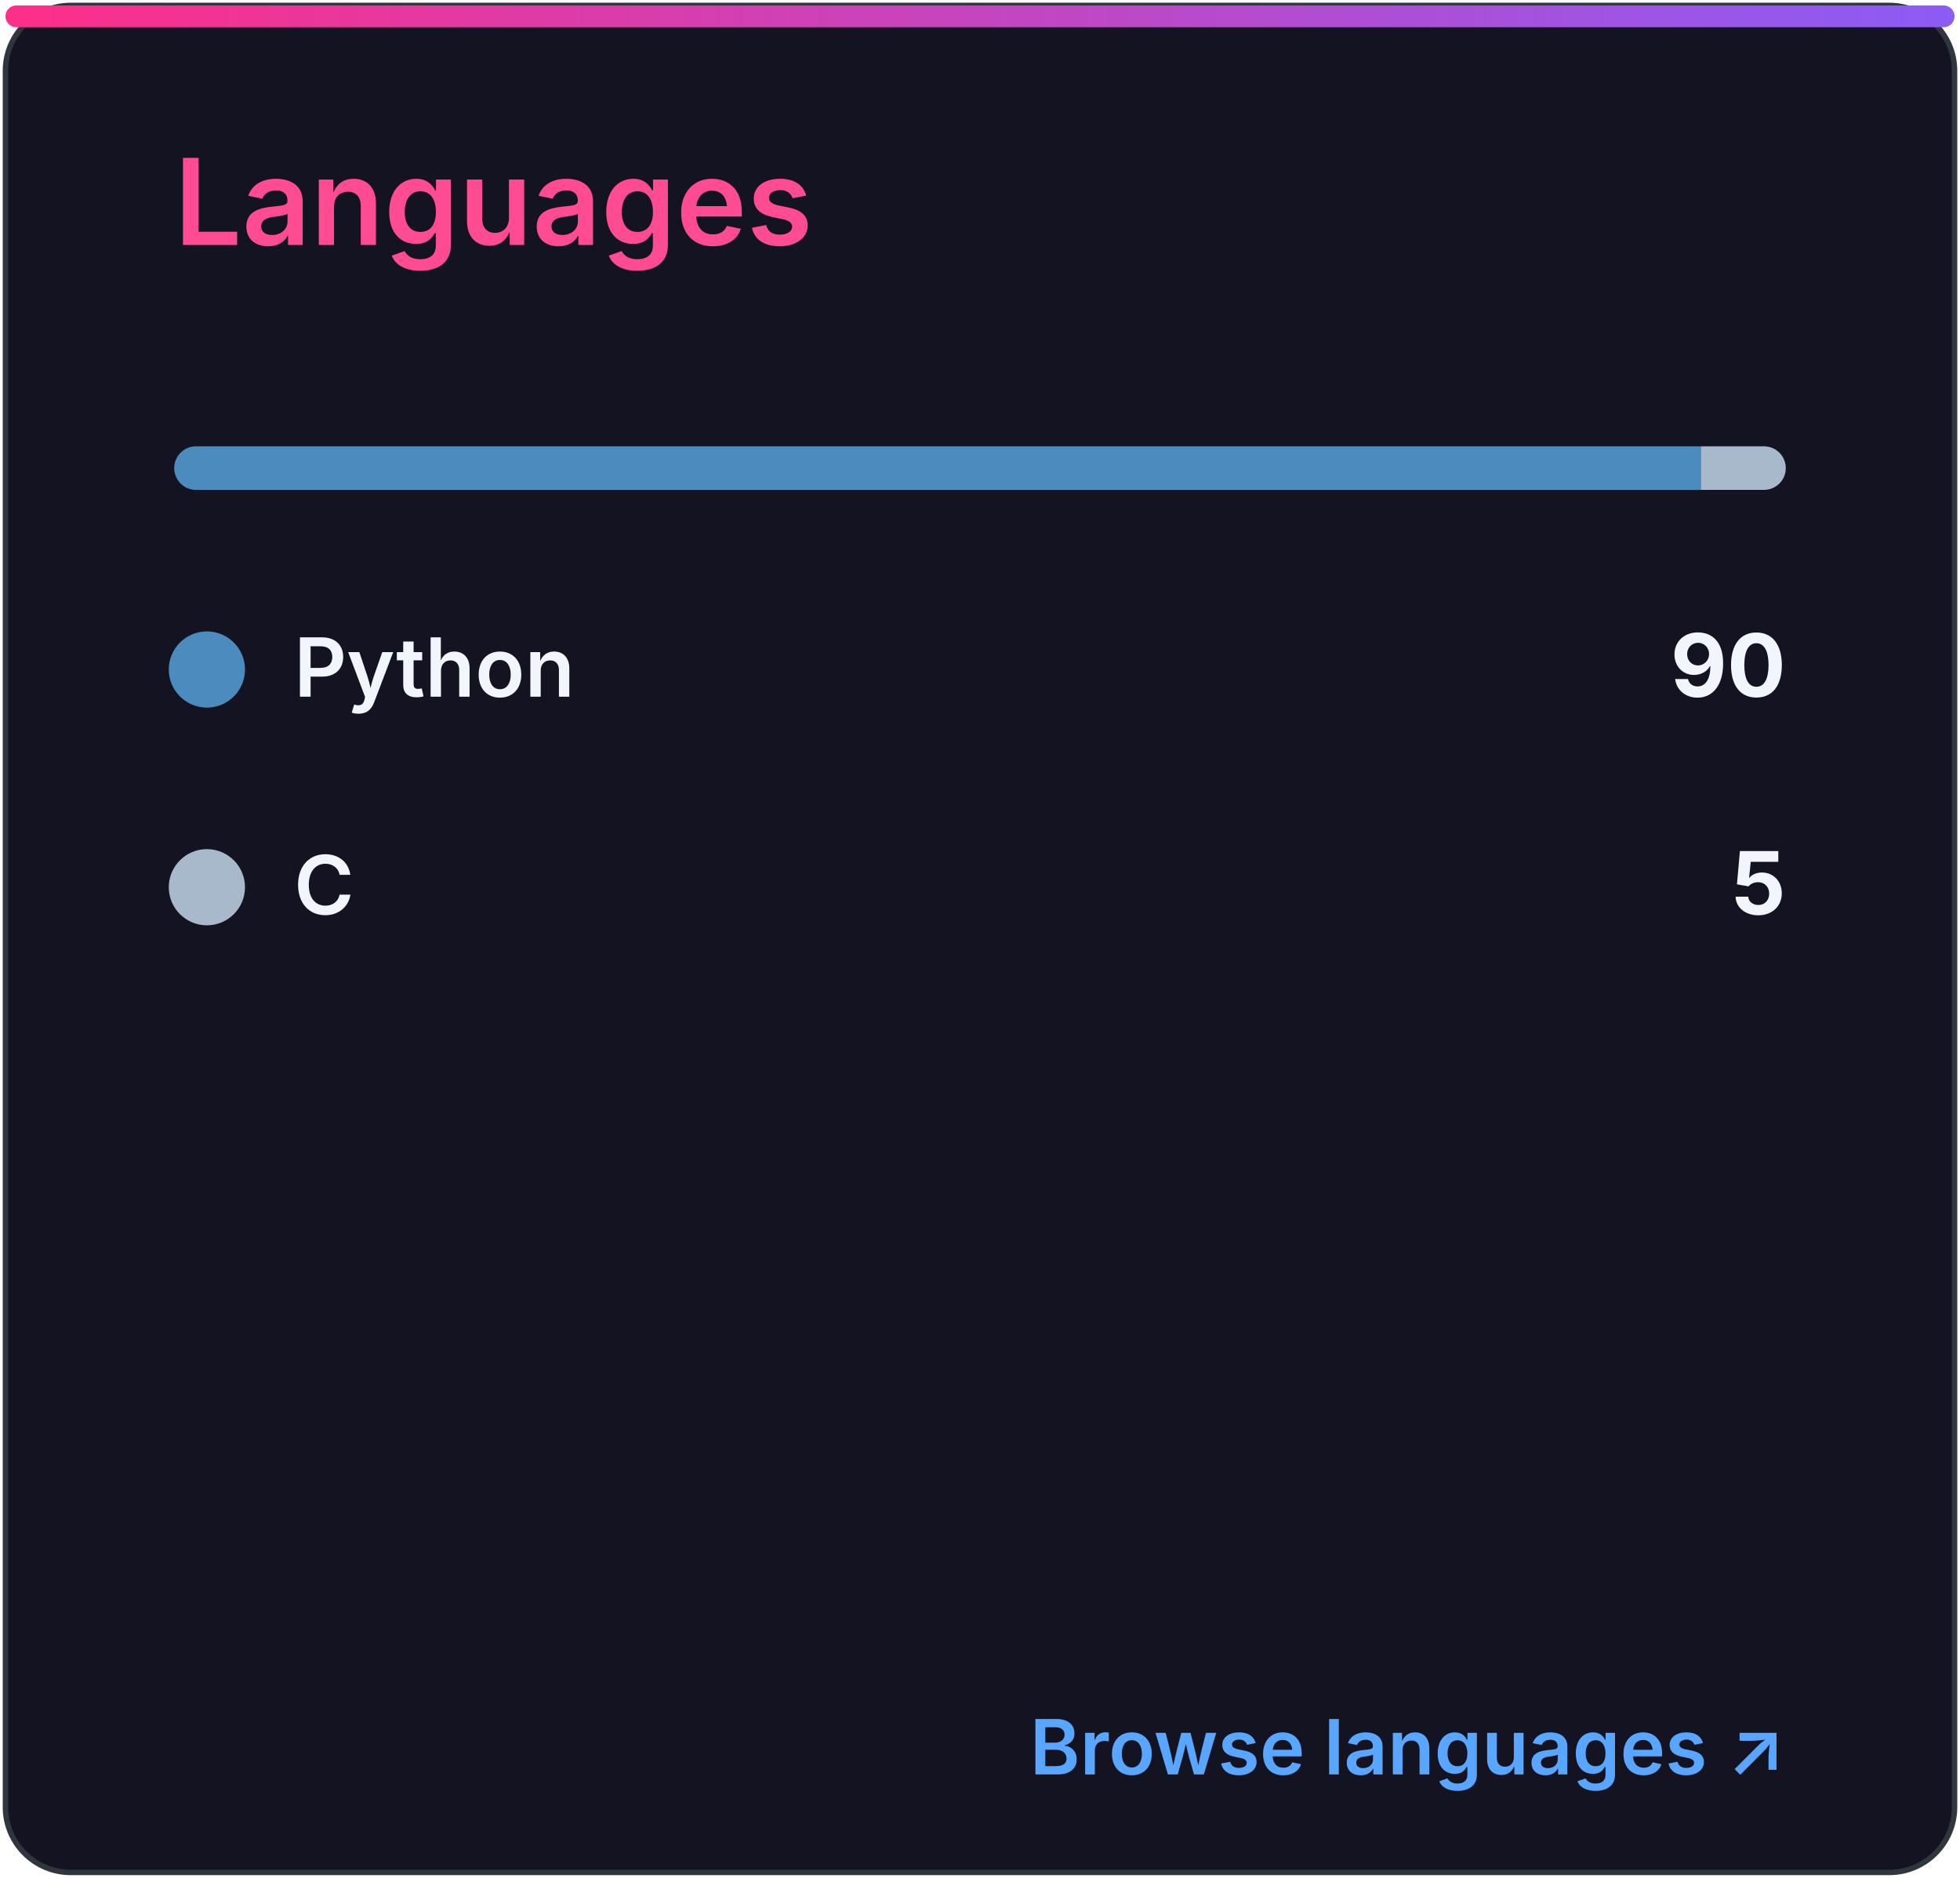
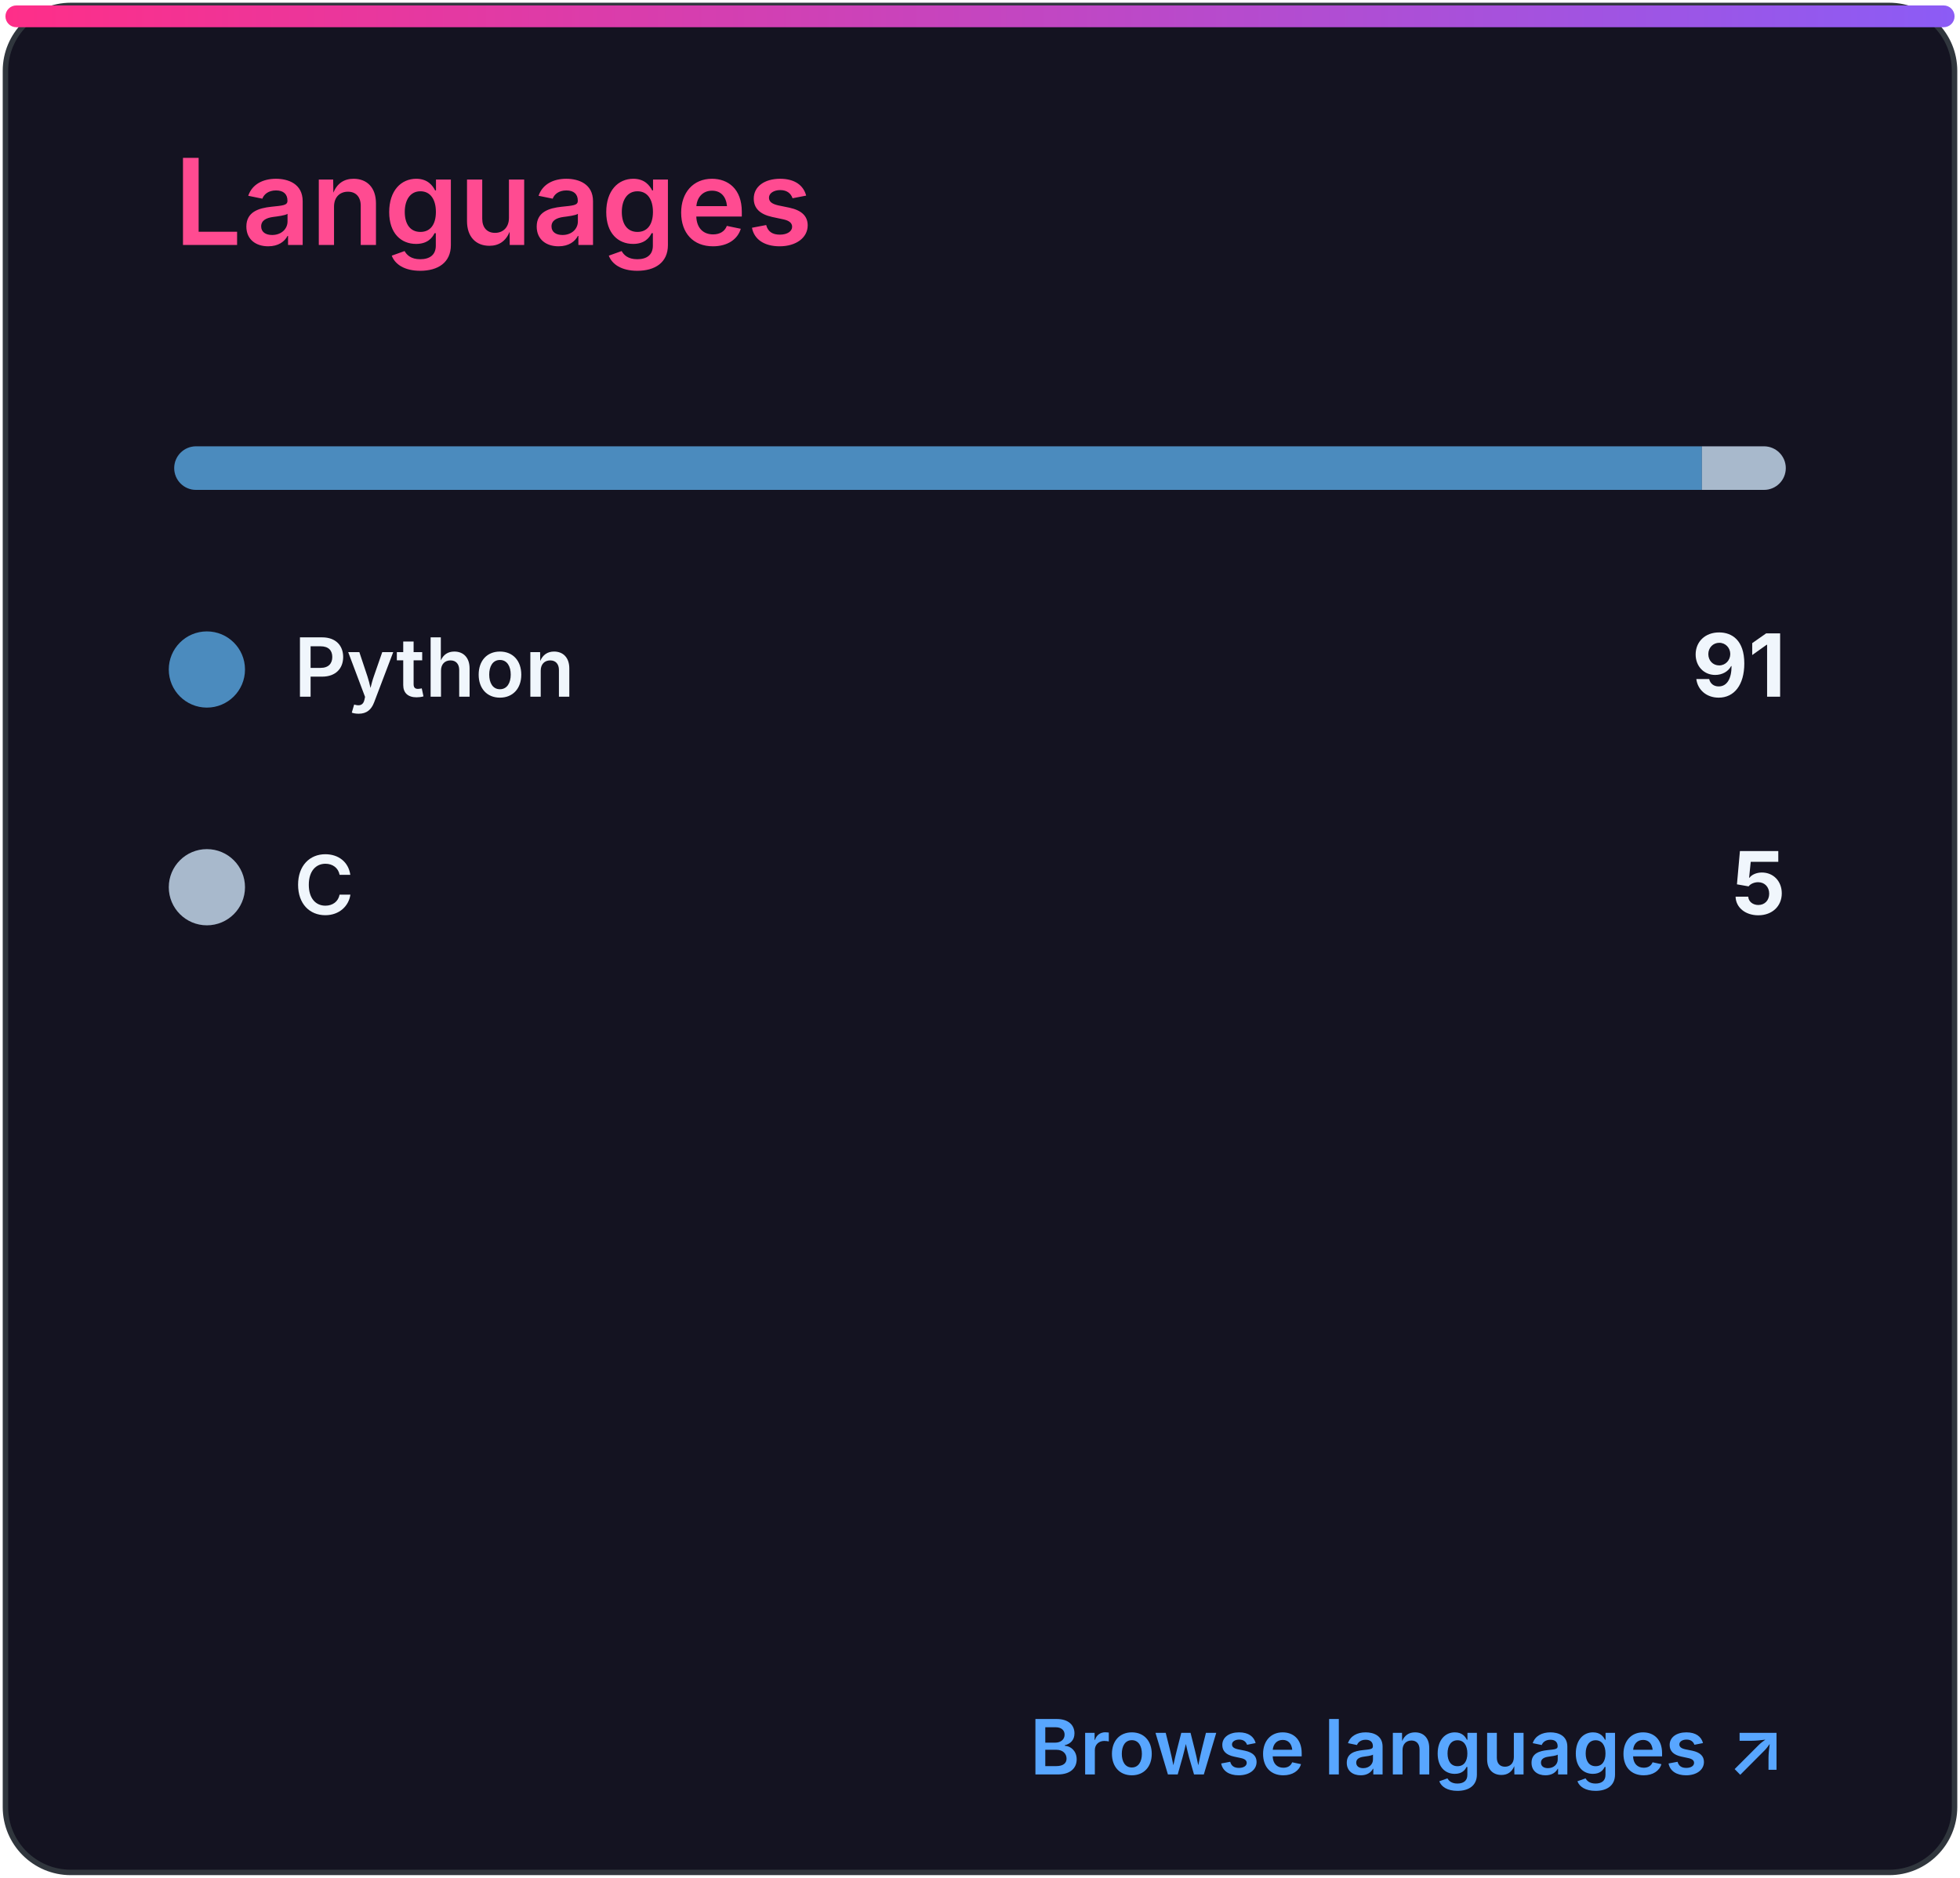
<svg xmlns="http://www.w3.org/2000/svg" width="360" height="345" viewBox="0 0 360 345" role="img" aria-labelledby="title desc">
  <defs>
    <linearGradient id="accent" x1="0" x2="1">
      <stop stop-color="#ff2e88" />
      <stop offset="1" stop-color="#8b5cf6" />
    </linearGradient>
    <clipPath id="bar">
      <rect x="32" y="82" width="296" height="8" rx="4" />
    </clipPath>
    <style>
.heading{font:600 22px -apple-system,BlinkMacSystemFont,'Segoe UI',sans-serif;fill:#ff4b91}
.eyebrow{font:600 10px -apple-system,BlinkMacSystemFont,'Segoe UI',sans-serif;letter-spacing:1.2px;fill:#8b949e}
.total{font:700 52px -apple-system,BlinkMacSystemFont,'Segoe UI',sans-serif;fill:#f0f6fc}
.metric{font:600 15px -apple-system,BlinkMacSystemFont,'Segoe UI',sans-serif;fill:#f0f6fc}
.count{font:700 16px -apple-system,BlinkMacSystemFont,'Segoe UI',sans-serif;fill:#f0f6fc}
.muted{font:500 13px -apple-system,BlinkMacSystemFont,'Segoe UI',sans-serif;fill:#8b949e}
.language{font:700 31px -apple-system,BlinkMacSystemFont,'Segoe UI',sans-serif;fill:#f0f6fc}
.link{font:600 14px -apple-system,BlinkMacSystemFont,'Segoe UI',sans-serif;fill:#58a6ff}
</style>
  </defs>
  <rect x="1" y="1" width="358" height="343" rx="12" fill="#141321" stroke="#30363d" />
  <rect x="1" y="1" width="358" height="4" rx="2" fill="url(#accent)" />
  <text x="32" y="45" class="heading">Languages</text>
  <rect x="32" y="82" width="296" height="8" rx="4" fill="#262438" />
  <g clip-path="url(#bar)">
-     <rect x="32" y="82" width="280.4" height="8" fill="#4b8bbe" />
-     <rect x="312.4" y="82" width="15.6" height="8" fill="#a8b9cc" />
+     <rect x="32" y="82" width="280.6" height="8" fill="#4b8bbe" />
+     <rect x="312.6" y="82" width="15.4" height="8" fill="#a8b9cc" />
  </g>
  <circle cx="38" cy="123" r="7" fill="#4b8bbe" />
  <text x="54" y="128" class="metric">Python</text>
-   <text x="328" y="128" class="count" text-anchor="end">90</text>
+   <text x="328" y="128" class="count" text-anchor="end">91</text>
  <circle cx="38" cy="163" r="7" fill="#a8b9cc" />
  <text x="54" y="168" class="metric">C</text>
  <text x="328" y="168" class="count" text-anchor="end">5</text>
  <text x="328" y="326" class="link" text-anchor="end">Browse languages ↗</text>
</svg>
